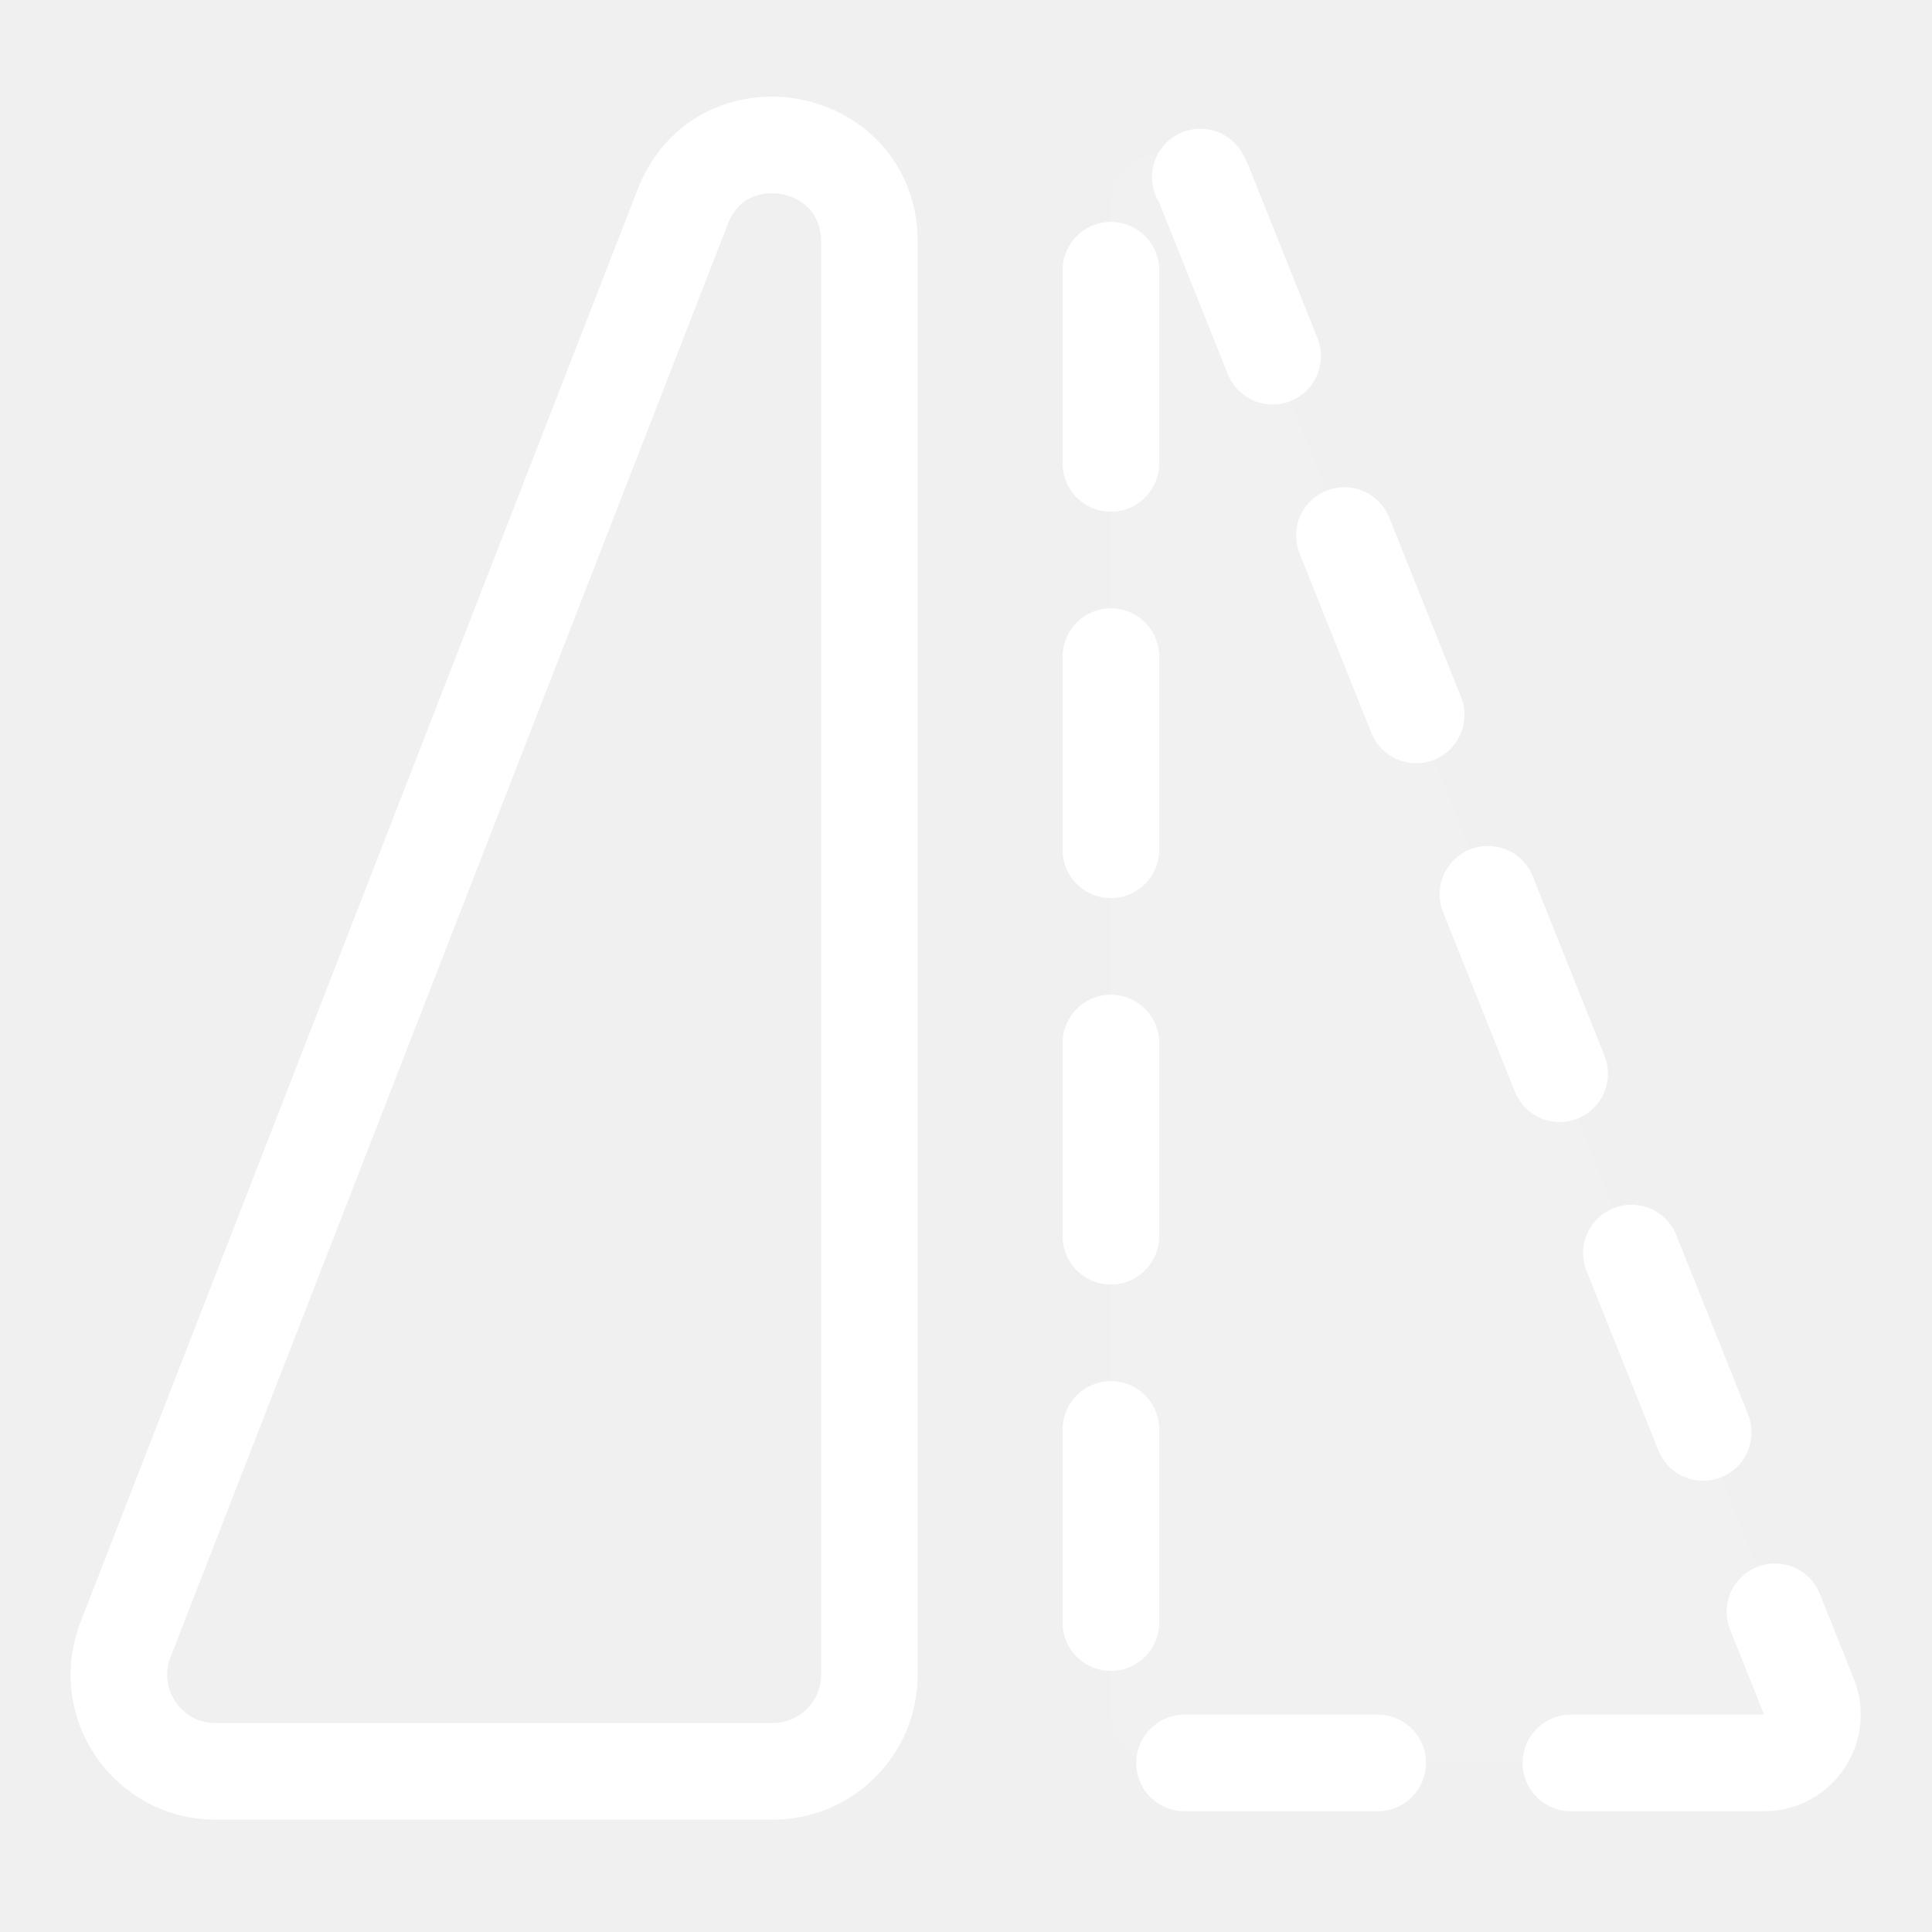
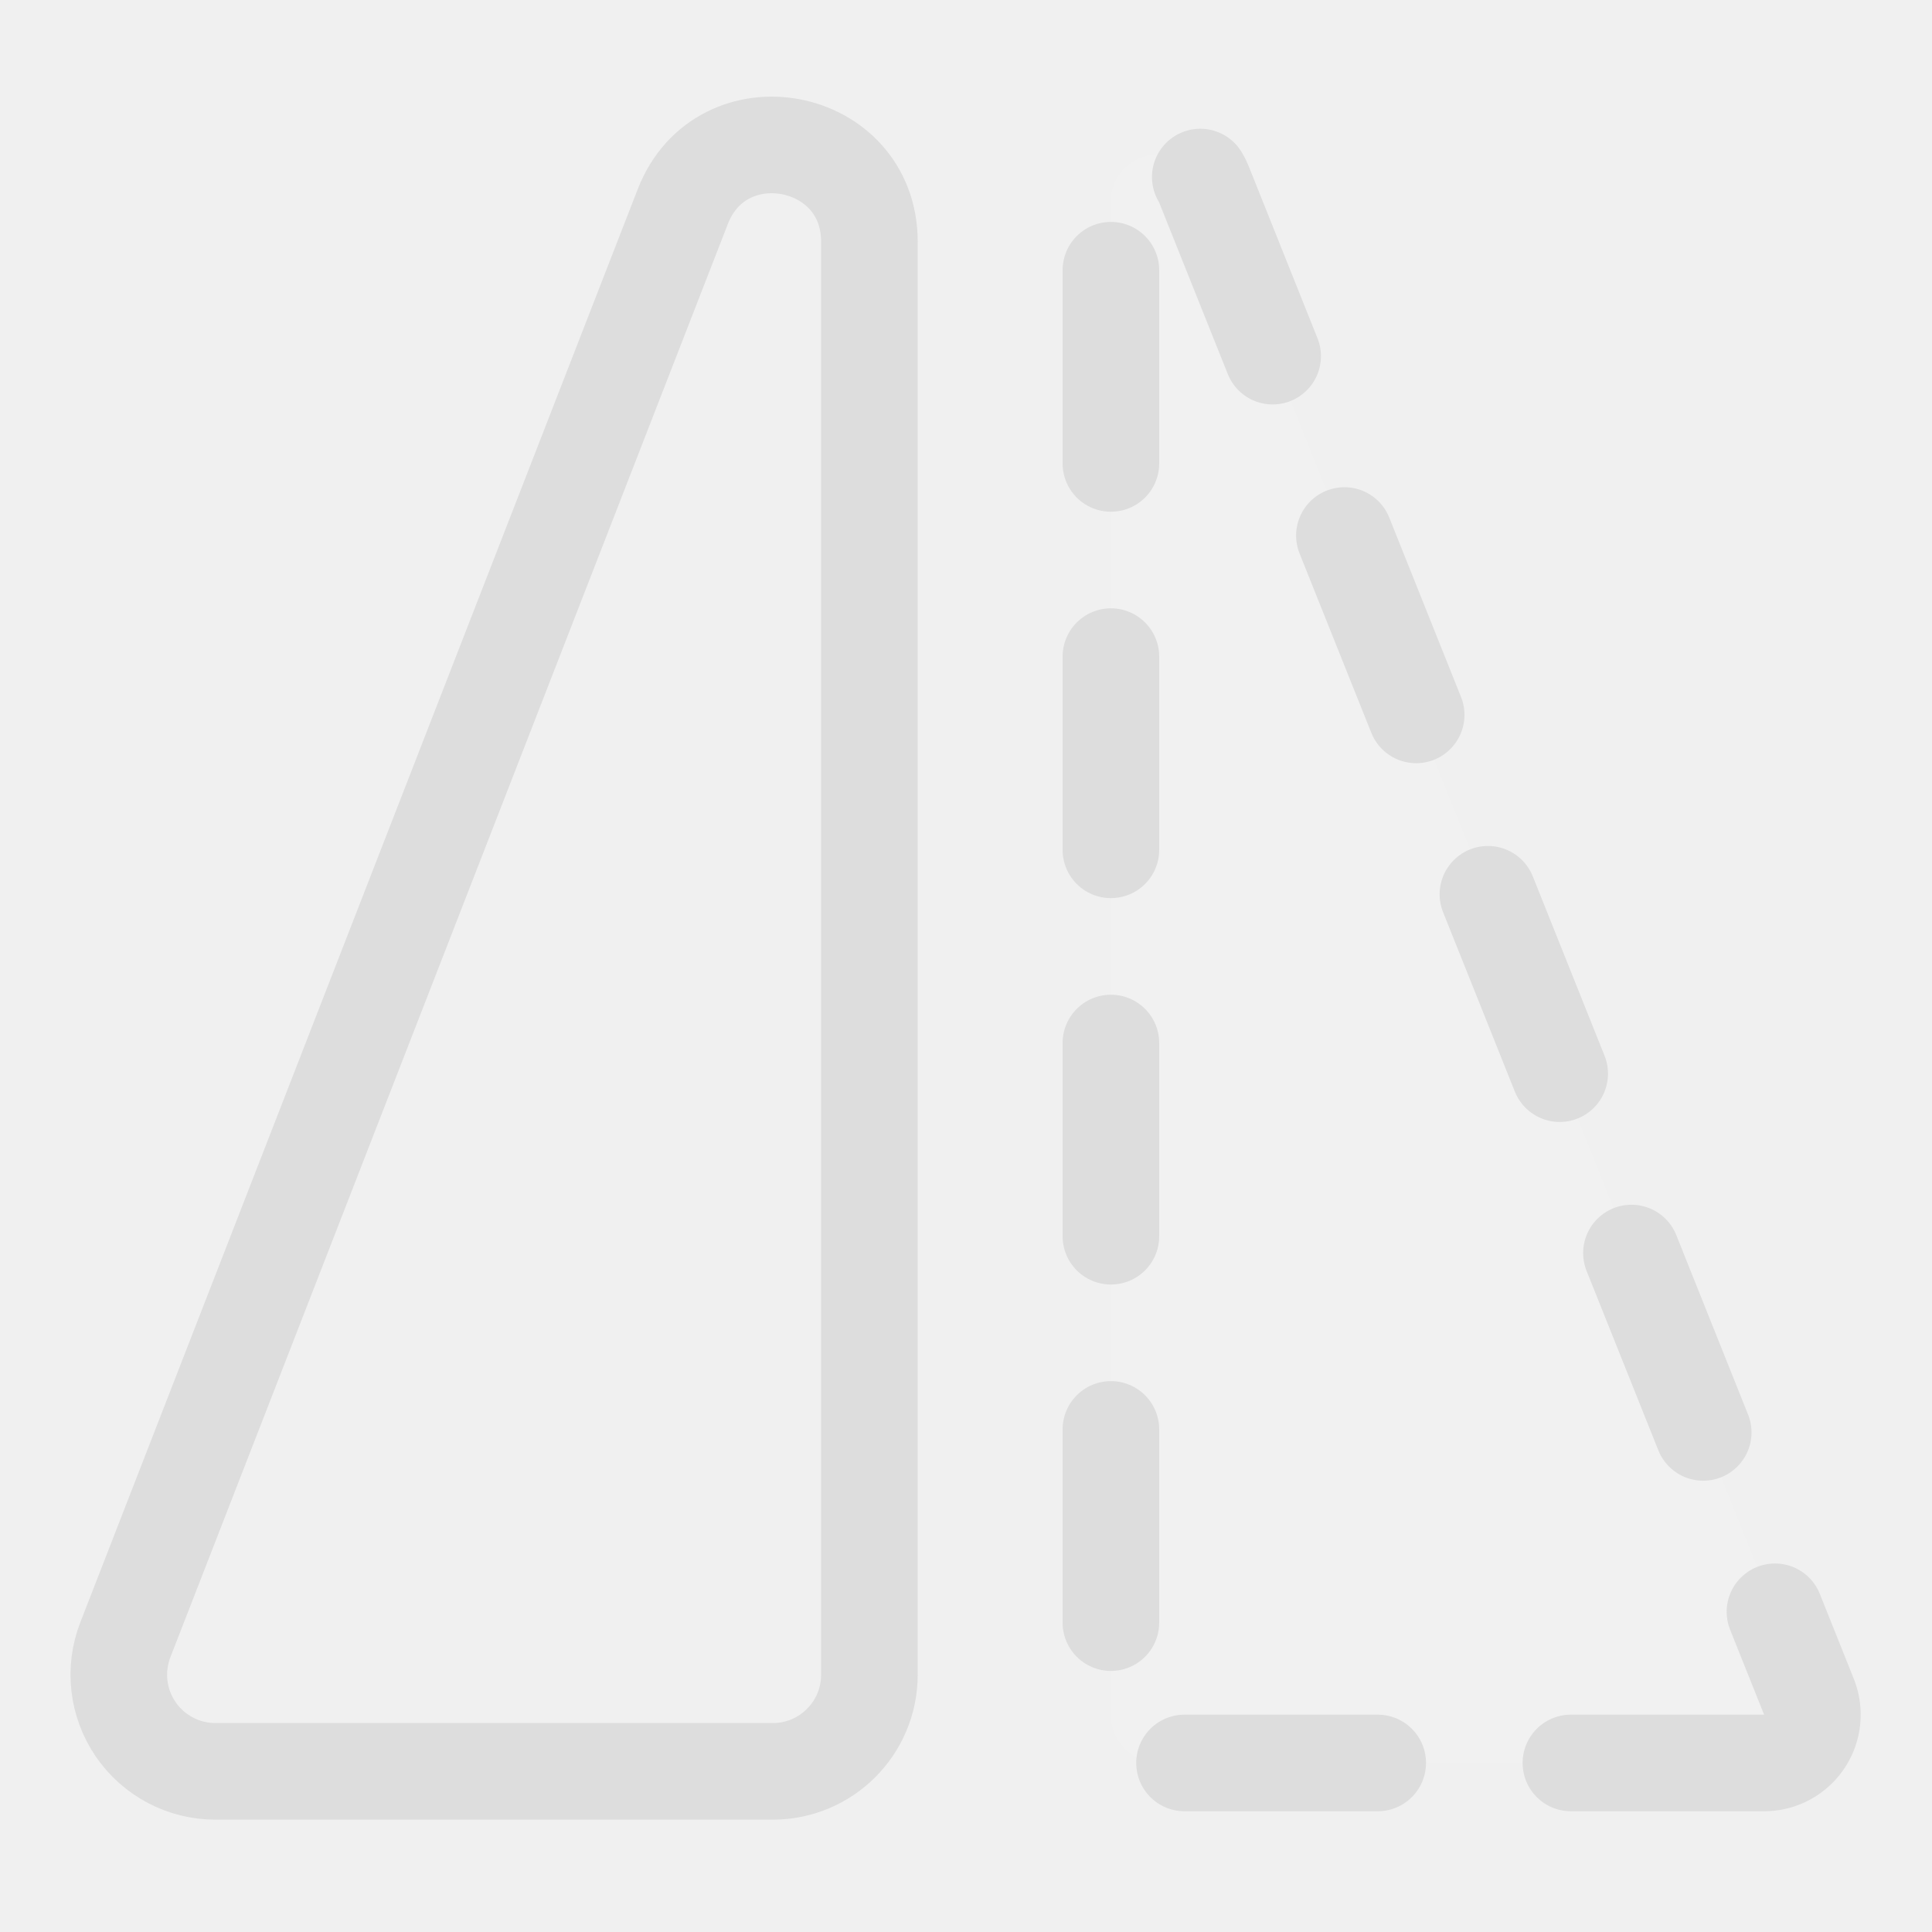
- <svg xmlns="http://www.w3.org/2000/svg" width="20" height="20" viewBox="0 0 20 20" fill="none">
-   <g clip-path="url(#clip0_806_811)">
-     <path d="M18.262 18.25H12C11.724 18.25 11.5 18.026 11.5 17.75V2.096C11.5 1.546 12.26 1.399 12.464 1.911L18.726 17.564C18.857 17.893 18.615 18.25 18.262 18.25Z" fill="#fff" fill-opacity="0.1" stroke="#fff" stroke-linecap="round" stroke-linejoin="round" stroke-dasharray="2 2" />
-     <path d="M2.231 18.337H8C8.552 18.337 9 17.889 9 17.337V2.502C9 1.395 7.469 1.108 7.068 2.139L1.299 16.974C1.044 17.63 1.528 18.337 2.231 18.337Z" stroke="#fff" stroke-linejoin="round" />
+ <svg xmlns="http://www.w3.org/2000/svg" width="20" height="20" fill="none">
+   <g stroke="#ddd" stroke-linejoin="round">
+     <path fill="#fff" fill-opacity=".1" stroke-dasharray="2 2" stroke-linecap="round" d="M18.262 18.25H12a.5.5 0 0 1-.5-.5V2.096c0-.55.76-.697.964-.185l6.262 15.653a.5.5 0 0 1-.464.686Z" />
+     <path d="M2.23 18.337H8a1 1 0 0 0 1-1V2.502c0-1.107-1.531-1.394-1.932-.363l-5.77 14.835a1 1 0 0 0 .933 1.363Z" />
  </g>
-   <defs>
-     <clipPath id="clip0_806_811">
-       <rect width="20" height="20" fill="white" />
-     </clipPath>
-   </defs>
</svg>
